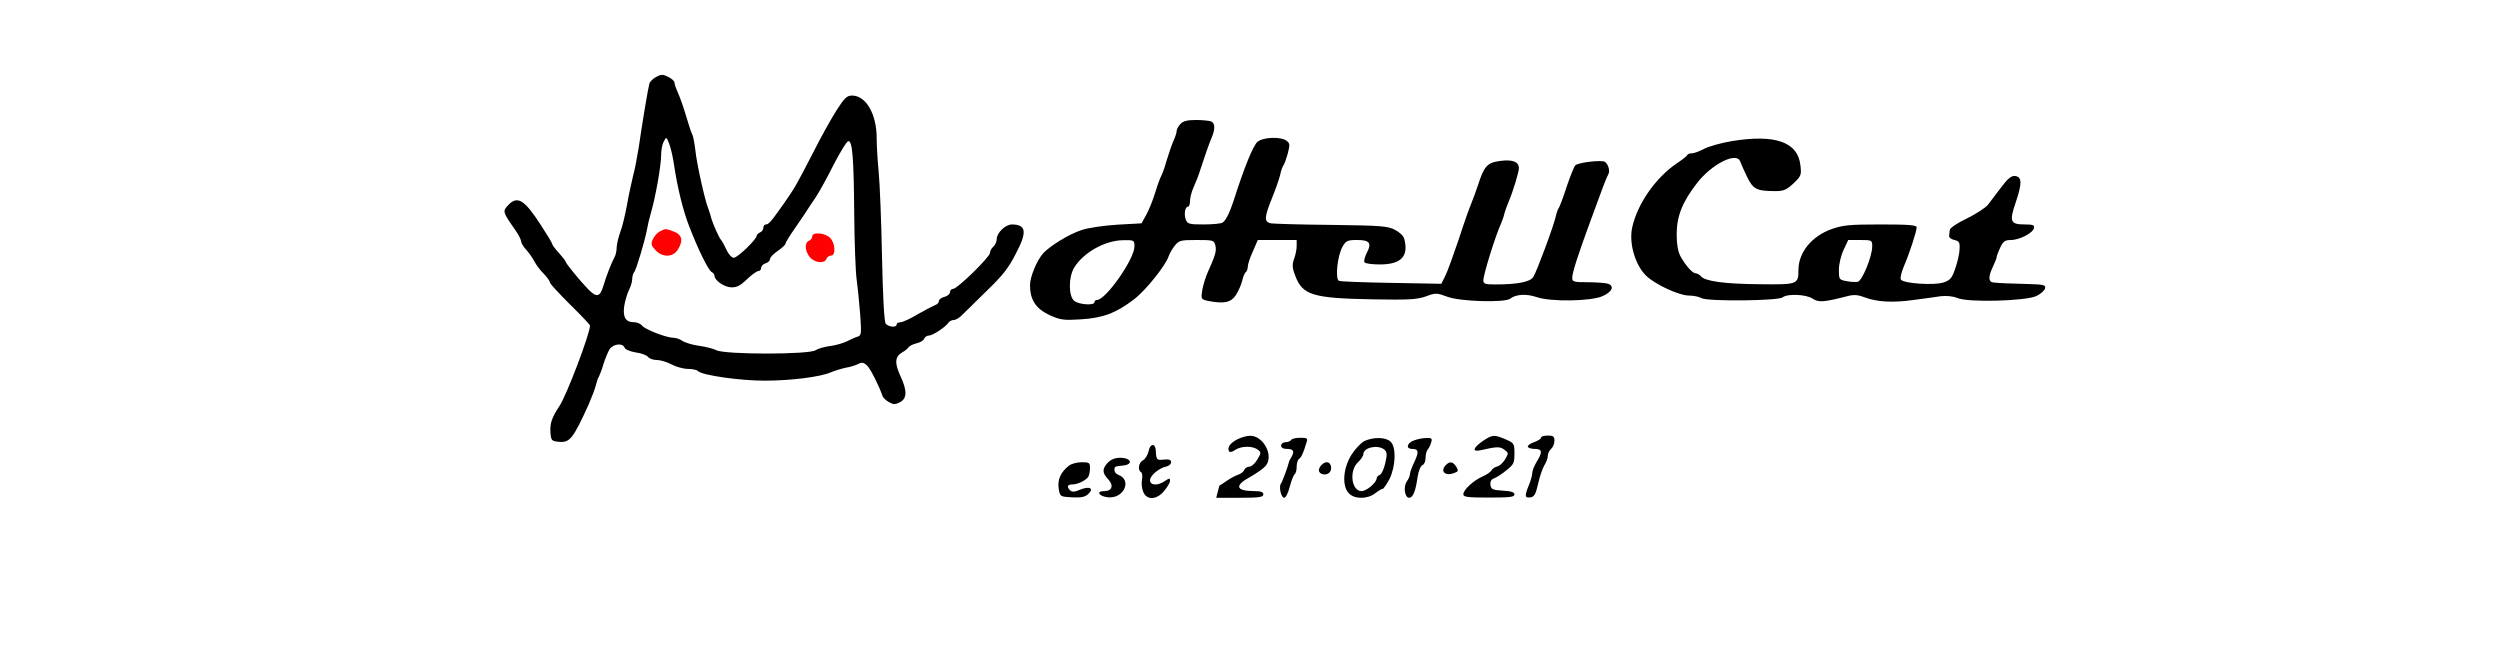
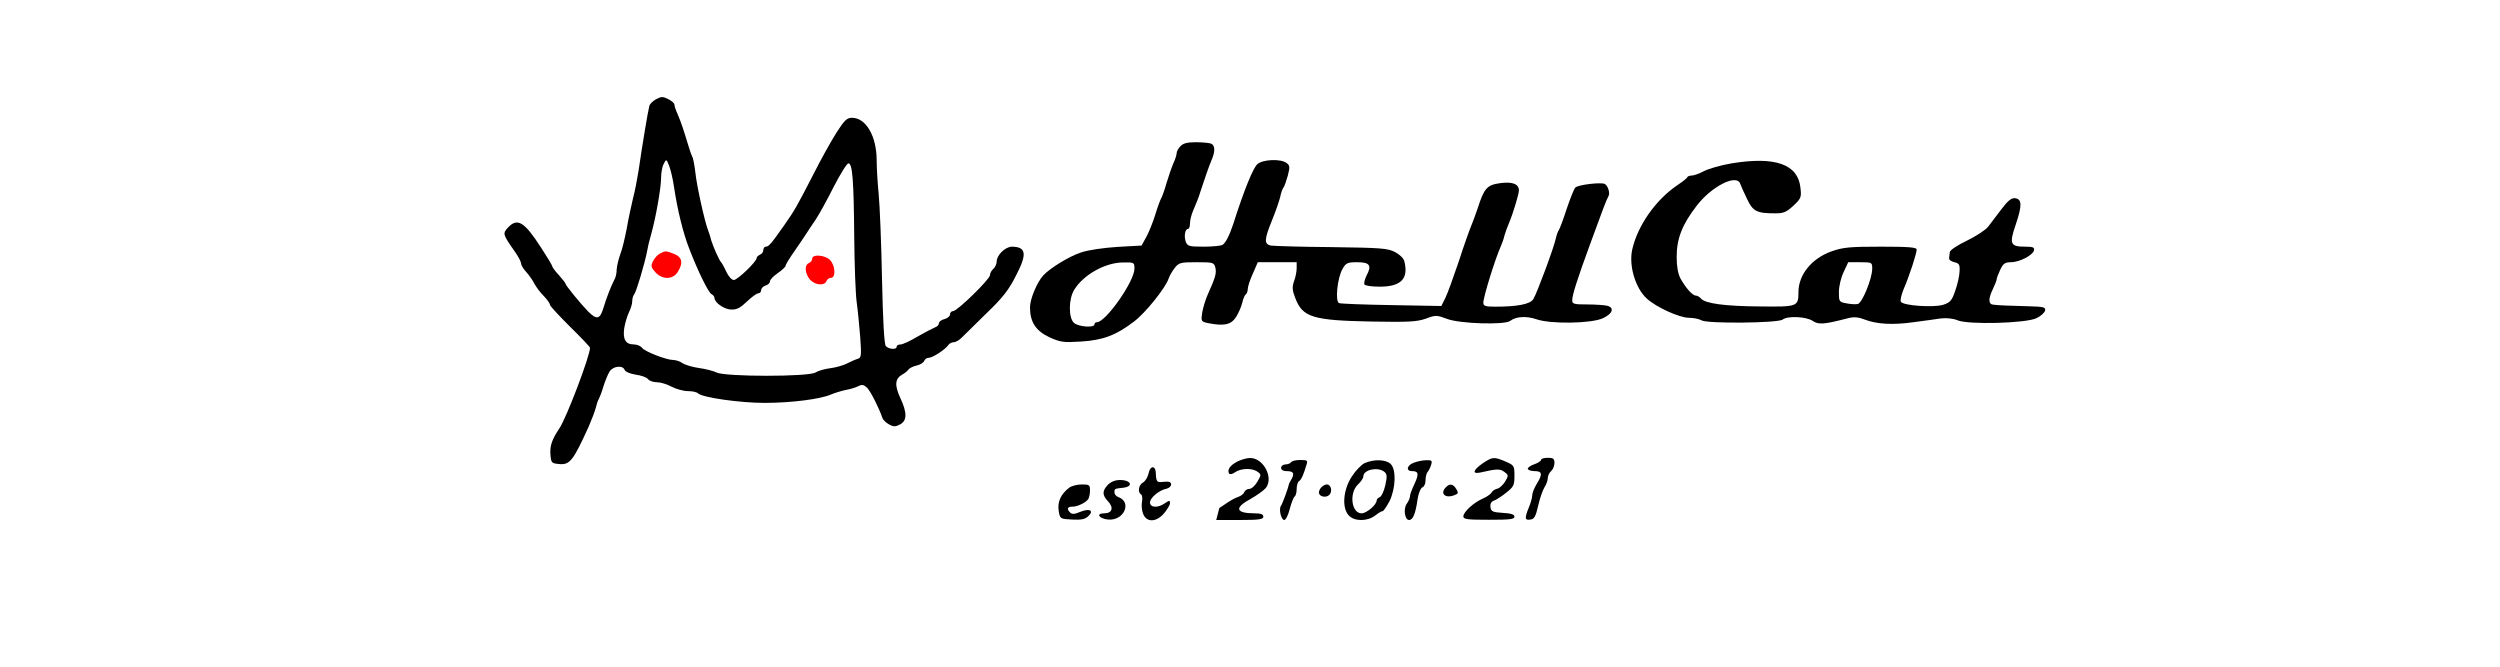
- <svg xmlns="http://www.w3.org/2000/svg" version="1.0" width="300px" height="80px" viewBox="300 310 200 300" preserveAspectRatio="xMidYMid meet">
+ <svg xmlns="http://www.w3.org/2000/svg" version="1.0" width="300px" height="80px" viewBox="300 300 200 300" preserveAspectRatio="xMidYMid meet">
  <g transform="translate(0,800) scale(0.1,-0.1)" fill="#000000" stroke="none">
    <path d="M1328 4554 c-15 -8 -29 -22 -31 -31 -6 -21 -33 -184 -48 -288 -6 -38 -17 -97 -26 -130 -8 -33 -21 -94 -28 -135 -8 -41 -20 -93 -29 -115 -8 -22 -15 -52 -16 -68 0 -15 -4 -35 -10 -45 -14 -26 -36 -82 -50 -129 -15 -50 -30 -53 -68 -15 -36 37 -102 118 -102 125 0 3 -14 21 -30 39 -17 18 -30 36 -30 40 0 4 -23 42 -51 85 -75 116 -106 134 -148 89 -25 -27 -24 -30 32 -110 15 -21 27 -45 27 -52 0 -7 10 -24 23 -38 12 -13 29 -37 37 -53 8 -15 27 -41 43 -56 15 -16 27 -33 27 -39 0 -5 41 -49 90 -98 50 -49 90 -91 90 -95 0 -37 -106 -316 -138 -363 -34 -51 -43 -79 -40 -118 3 -36 5 -39 37 -42 50 -5 64 12 135 168 13 30 28 69 32 85 4 17 10 35 14 40 3 6 13 30 20 55 8 25 20 55 28 68 16 25 60 30 68 7 3 -8 25 -17 50 -21 24 -3 49 -12 55 -20 6 -8 24 -14 40 -14 16 0 46 -9 66 -20 21 -11 54 -20 73 -20 20 0 40 -4 46 -10 19 -19 190 -43 299 -43 121 0 253 17 300 38 17 7 46 16 65 20 19 3 45 11 57 17 17 9 25 7 40 -7 16 -16 54 -92 69 -136 3 -9 17 -22 30 -29 20 -11 28 -11 49 0 32 17 33 52 1 120 -26 57 -24 86 10 105 10 5 22 15 27 22 4 6 20 14 36 18 16 3 32 13 35 21 3 8 12 14 21 14 17 0 75 38 88 58 4 6 15 12 24 12 9 0 26 10 38 23 12 12 62 61 111 109 71 68 99 104 131 168 51 97 46 129 -18 130 -30 0 -69 -38 -69 -67 0 -11 -7 -26 -15 -33 -8 -7 -15 -19 -15 -28 0 -18 -147 -162 -166 -162 -8 0 -14 -7 -14 -15 0 -8 -11 -17 -25 -21 -14 -3 -25 -12 -25 -19 0 -7 -8 -15 -17 -18 -10 -4 -45 -22 -78 -41 -33 -20 -68 -36 -77 -36 -10 0 -18 -4 -18 -10 0 -15 -36 -12 -49 3 -7 9 -13 113 -17 303 -3 159 -10 330 -15 381 -5 51 -9 119 -9 151 0 109 -48 192 -111 192 -23 0 -34 -11 -70 -67 -24 -38 -71 -122 -104 -188 -79 -153 -82 -158 -132 -230 -59 -84 -69 -95 -82 -95 -6 0 -11 -7 -11 -15 0 -9 -7 -18 -15 -21 -8 -4 -15 -10 -15 -15 0 -16 -86 -99 -103 -99 -9 0 -24 16 -34 38 -9 20 -20 39 -23 42 -8 7 -36 70 -45 100 -3 14 -10 34 -14 45 -15 38 -51 200 -57 260 -4 33 -10 65 -14 70 -3 6 -12 30 -19 55 -19 63 -31 100 -47 137 -8 17 -14 36 -14 42 0 6 -12 17 -28 25 -23 12 -31 12 -54 0z m80 -395 c16 -107 42 -211 69 -279 40 -104 85 -194 99 -203 8 -4 14 -12 14 -17 0 -22 44 -52 75 -53 26 -1 42 8 71 36 21 20 44 37 51 37 7 0 13 6 13 14 0 8 9 18 20 21 11 3 20 12 20 19 0 8 16 24 35 37 19 13 35 28 35 33 0 5 19 36 43 70 23 34 47 68 52 77 6 9 23 36 40 60 16 24 53 91 82 149 30 58 59 105 66 105 18 0 24 -76 26 -329 1 -126 6 -259 11 -295 5 -36 12 -108 16 -158 6 -85 5 -93 -12 -98 -11 -3 -32 -13 -48 -21 -16 -8 -50 -18 -75 -21 -25 -3 -55 -12 -66 -19 -28 -20 -409 -20 -446 0 -14 7 -49 16 -79 20 -29 4 -62 14 -74 22 -11 8 -30 14 -41 14 -31 0 -129 38 -141 55 -6 8 -23 15 -36 15 -38 0 -51 23 -44 73 4 23 13 55 21 71 8 16 15 38 15 50 0 12 4 26 9 32 9 9 49 144 58 194 2 14 10 48 18 75 21 74 45 210 45 256 0 22 5 50 12 62 11 22 12 22 24 -9 7 -17 17 -60 22 -95z" />
    <path fill="#FF0000" d="M1345 3859 c-11 -5 -25 -21 -32 -35 -10 -21 -8 -28 11 -49 31 -34 78 -34 100 0 27 41 21 69 -17 83 -38 14 -36 14 -62 1z" />
    <path fill="#FF0000" d="M2030 3836 c0 -8 -7 -16 -15 -20 -21 -8 -18 -46 4 -73 22 -26 66 -31 75 -8 3 8 12 15 21 15 22 0 19 56 -5 80 -23 23 -80 27 -80 6z" />
    <path d="M3687 4342 c-10 -10 -17 -24 -17 -31 0 -7 -6 -27 -14 -44 -8 -18 -22 -59 -32 -92 -9 -33 -21 -64 -25 -70 -3 -5 -15 -37 -25 -70 -10 -33 -28 -78 -40 -100 l-22 -40 -108 -6 c-62 -4 -133 -14 -164 -25 -53 -17 -139 -70 -170 -103 -29 -32 -60 -107 -60 -144 0 -66 26 -106 88 -135 49 -22 64 -24 141 -19 99 6 158 28 239 90 52 39 143 153 156 194 4 12 16 33 27 47 19 24 26 26 99 26 74 0 78 -1 84 -24 6 -25 1 -43 -34 -121 -10 -22 -21 -59 -25 -81 -6 -40 -5 -41 26 -48 72 -14 103 -8 126 27 11 17 24 47 28 64 4 18 11 35 16 38 5 4 9 15 9 25 0 10 10 41 23 69 l22 51 88 0 87 0 0 -27 c0 -15 -5 -41 -12 -59 -9 -26 -8 -40 6 -76 33 -86 78 -100 345 -105 165 -3 202 -1 242 13 45 17 50 16 96 -1 56 -22 260 -28 284 -9 25 20 73 23 119 7 64 -22 247 -19 298 5 44 20 53 47 20 56 -13 3 -53 6 -90 6 -60 0 -68 2 -68 19 0 23 23 96 80 251 23 63 50 135 59 160 9 25 20 50 24 57 8 13 -1 45 -16 55 -15 9 -120 -3 -133 -16 -6 -6 -23 -49 -39 -96 -15 -47 -31 -89 -35 -95 -4 -5 -10 -21 -13 -35 -8 -41 -87 -253 -102 -276 -14 -23 -72 -34 -172 -34 -44 0 -53 3 -53 18 0 26 54 200 80 257 5 11 12 31 15 45 4 14 13 39 20 55 18 42 45 131 45 148 0 29 -28 40 -83 33 -60 -8 -73 -22 -102 -112 -9 -27 -22 -62 -29 -79 -7 -16 -33 -88 -56 -160 -24 -71 -51 -146 -61 -166 l-18 -36 -223 4 c-123 2 -229 6 -237 9 -19 6 -8 115 16 155 15 26 23 29 65 29 57 0 67 -14 43 -59 -9 -18 -13 -36 -10 -41 3 -6 35 -10 69 -10 97 0 131 37 110 116 -3 12 -22 30 -42 40 -33 17 -64 19 -287 22 -137 1 -260 5 -272 7 -30 7 -29 28 7 116 16 39 32 86 36 103 3 17 10 36 14 41 5 6 13 30 20 54 10 40 10 46 -6 58 -26 19 -105 16 -130 -5 -19 -15 -60 -115 -109 -269 -17 -51 -34 -86 -49 -95 -6 -4 -44 -8 -84 -8 -66 0 -73 2 -81 22 -9 25 -3 58 10 58 5 0 9 11 9 25 0 13 6 39 14 57 14 32 26 62 32 83 17 53 39 116 50 142 18 41 18 69 -2 77 -9 3 -39 6 -68 6 -39 0 -57 -5 -69 -18z m-207 -551 c0 -57 -129 -241 -169 -241 -6 0 -11 -4 -11 -10 0 -16 -72 -11 -92 7 -25 22 -25 107 1 149 41 67 138 122 219 123 51 1 52 0 52 -28z" />
    <path d="M6168 4265 c-48 -8 -104 -24 -125 -35 -21 -11 -45 -20 -55 -20 -9 0 -18 -3 -20 -7 -1 -5 -22 -21 -46 -37 -97 -66 -178 -182 -202 -289 -16 -72 14 -173 65 -220 42 -39 147 -87 190 -87 20 0 46 -5 58 -12 28 -15 345 -12 364 4 21 17 105 14 135 -6 27 -18 51 -16 159 12 27 7 47 5 75 -6 55 -21 126 -25 219 -12 44 6 99 13 123 17 26 3 56 0 75 -8 48 -21 307 -14 356 9 19 9 37 25 39 35 3 15 -6 17 -80 19 -81 2 -131 4 -154 7 -21 2 -22 26 -3 66 10 21 19 43 19 48 0 5 7 24 16 43 13 28 22 34 48 34 39 0 100 32 104 54 3 13 -5 16 -41 16 -66 0 -71 13 -41 100 29 86 28 114 -3 118 -16 2 -32 -10 -62 -50 -22 -29 -49 -65 -60 -79 -11 -14 -54 -42 -95 -62 -42 -20 -77 -43 -77 -52 -1 -8 -2 -20 -3 -27 -1 -7 10 -15 24 -18 21 -5 25 -11 23 -41 0 -18 -9 -58 -19 -86 -15 -45 -23 -54 -53 -64 -41 -14 -181 -5 -192 13 -4 6 2 31 12 56 25 57 59 161 59 179 0 10 -34 13 -162 13 -139 0 -170 -3 -221 -21 -89 -32 -148 -104 -149 -182 0 -67 -3 -68 -172 -66 -158 1 -249 13 -267 36 -6 7 -17 13 -23 13 -15 0 -45 34 -69 77 -11 21 -17 53 -17 98 0 81 25 145 90 229 67 88 181 145 196 99 4 -10 17 -41 31 -69 27 -56 43 -64 129 -64 35 0 49 6 80 35 34 32 36 38 31 80 -11 106 -113 142 -309 110z m632 -474 c0 -44 -45 -155 -65 -159 -9 -2 -32 -1 -51 3 -33 6 -34 8 -34 51 0 24 9 64 21 89 l21 45 54 0 c53 0 54 -1 54 -29z" />
    <path d="M3943 2923 c-33 -17 -47 -38 -37 -54 3 -5 15 -3 27 6 26 18 77 20 101 2 17 -12 17 -14 -1 -45 -10 -17 -26 -32 -36 -32 -10 0 -20 -7 -23 -15 -3 -8 -15 -17 -27 -21 -12 -4 -35 -16 -52 -28 -16 -11 -31 -21 -32 -21 -1 0 -4 -12 -8 -28 l-7 -27 106 0 c88 0 106 3 106 15 0 11 -11 15 -39 15 -86 0 -93 25 -18 65 28 16 59 38 68 49 37 46 -11 136 -71 135 -14 0 -39 -7 -57 -16z" />
    <path d="M5047 2915 c-44 -31 -49 -50 -9 -41 73 17 88 17 107 2 19 -14 19 -16 3 -43 -9 -15 -25 -30 -35 -32 -10 -2 -22 -10 -26 -17 -4 -8 -22 -20 -40 -28 -40 -17 -87 -60 -87 -80 0 -13 20 -15 115 -15 93 0 115 2 115 14 0 10 -15 15 -52 17 -46 3 -53 6 -56 26 -2 14 3 24 15 29 10 3 35 19 56 36 33 26 37 33 37 75 0 46 -1 48 -40 65 -52 22 -58 22 -103 -8z" />
    <path d="M5310 2931 c0 -5 -13 -14 -30 -20 -16 -5 -30 -15 -30 -20 0 -6 14 -11 30 -11 35 0 38 -13 10 -58 -11 -18 -20 -41 -20 -51 0 -10 -7 -35 -15 -54 -20 -49 -19 -59 7 -55 17 2 24 14 35 63 7 32 20 69 28 82 8 12 15 31 15 41 0 11 7 25 15 32 8 7 15 23 15 36 0 20 -5 24 -30 24 -16 0 -30 -4 -30 -9z" />
    <path d="M4185 2920 c-3 -5 -15 -10 -26 -10 -10 0 -19 -7 -19 -15 0 -9 9 -15 23 -15 32 0 38 -9 25 -34 -7 -11 -13 -23 -13 -26 -3 -16 -29 -87 -35 -95 -12 -14 0 -65 14 -65 7 0 18 22 25 50 7 27 17 52 22 56 5 3 9 18 9 34 0 16 5 32 11 35 10 7 19 26 33 73 7 20 4 22 -28 22 -19 0 -38 -4 -41 -10z" />
    <path d="M4516 2916 c-15 -7 -42 -35 -59 -62 -38 -60 -44 -139 -13 -173 25 -28 84 -28 119 -1 14 11 29 20 34 20 4 0 18 21 31 45 28 58 31 144 4 168 -22 20 -75 21 -116 3z m87 -38 c14 -11 15 -20 6 -61 -6 -27 -17 -51 -25 -54 -8 -3 -14 -10 -14 -15 0 -19 -45 -58 -68 -58 -45 0 -57 90 -17 129 14 13 25 29 25 37 0 30 63 44 93 22z" />
    <path d="M4738 2918 c-32 -11 -38 -38 -9 -38 30 0 32 -13 11 -58 -11 -23 -20 -47 -20 -54 0 -8 -6 -23 -14 -34 -17 -23 -10 -74 10 -74 17 0 29 28 38 93 4 27 14 51 22 54 8 3 14 17 14 32 0 15 4 31 9 37 5 5 12 19 16 32 6 19 3 22 -22 21 -15 0 -40 -5 -55 -11z" />
    <path d="M3544 2871 c-4 -18 -15 -36 -25 -42 -20 -10 -26 -44 -9 -54 5 -3 7 -18 4 -33 -3 -15 -1 -39 5 -54 15 -40 60 -39 95 3 14 17 26 37 26 45 0 13 -3 13 -22 0 -32 -23 -68 -21 -68 3 0 21 42 56 75 62 11 3 20 11 20 19 0 11 -9 14 -32 12 -33 -4 -35 -2 -37 42 -2 33 -26 30 -32 -3z" />
    <path d="M3360 2818 c-26 -28 -25 -46 1 -74 27 -28 19 -54 -17 -54 -39 0 -24 -24 18 -28 71 -6 108 78 46 101 -10 3 -18 13 -18 22 0 16 1 16 38 20 49 5 38 35 -13 35 -22 0 -41 -8 -55 -22z" />
    <path d="M3186 2805 c-37 -28 -53 -63 -47 -103 6 -37 6 -37 60 -40 40 -2 58 1 72 14 29 26 8 38 -34 21 -25 -11 -38 -12 -46 -4 -17 17 -13 27 10 27 23 0 60 18 71 34 4 6 8 23 8 39 0 25 -3 27 -37 27 -21 0 -47 -7 -57 -15z" />
    <path d="M4322 2808 c-7 -7 -12 -17 -12 -24 0 -19 32 -26 47 -11 15 15 8 47 -11 47 -7 0 -17 -5 -24 -12z" />
    <path d="M4882 2808 c-28 -28 -5 -52 36 -37 20 7 21 11 10 29 -15 23 -29 25 -46 8z" />
  </g>
</svg>
